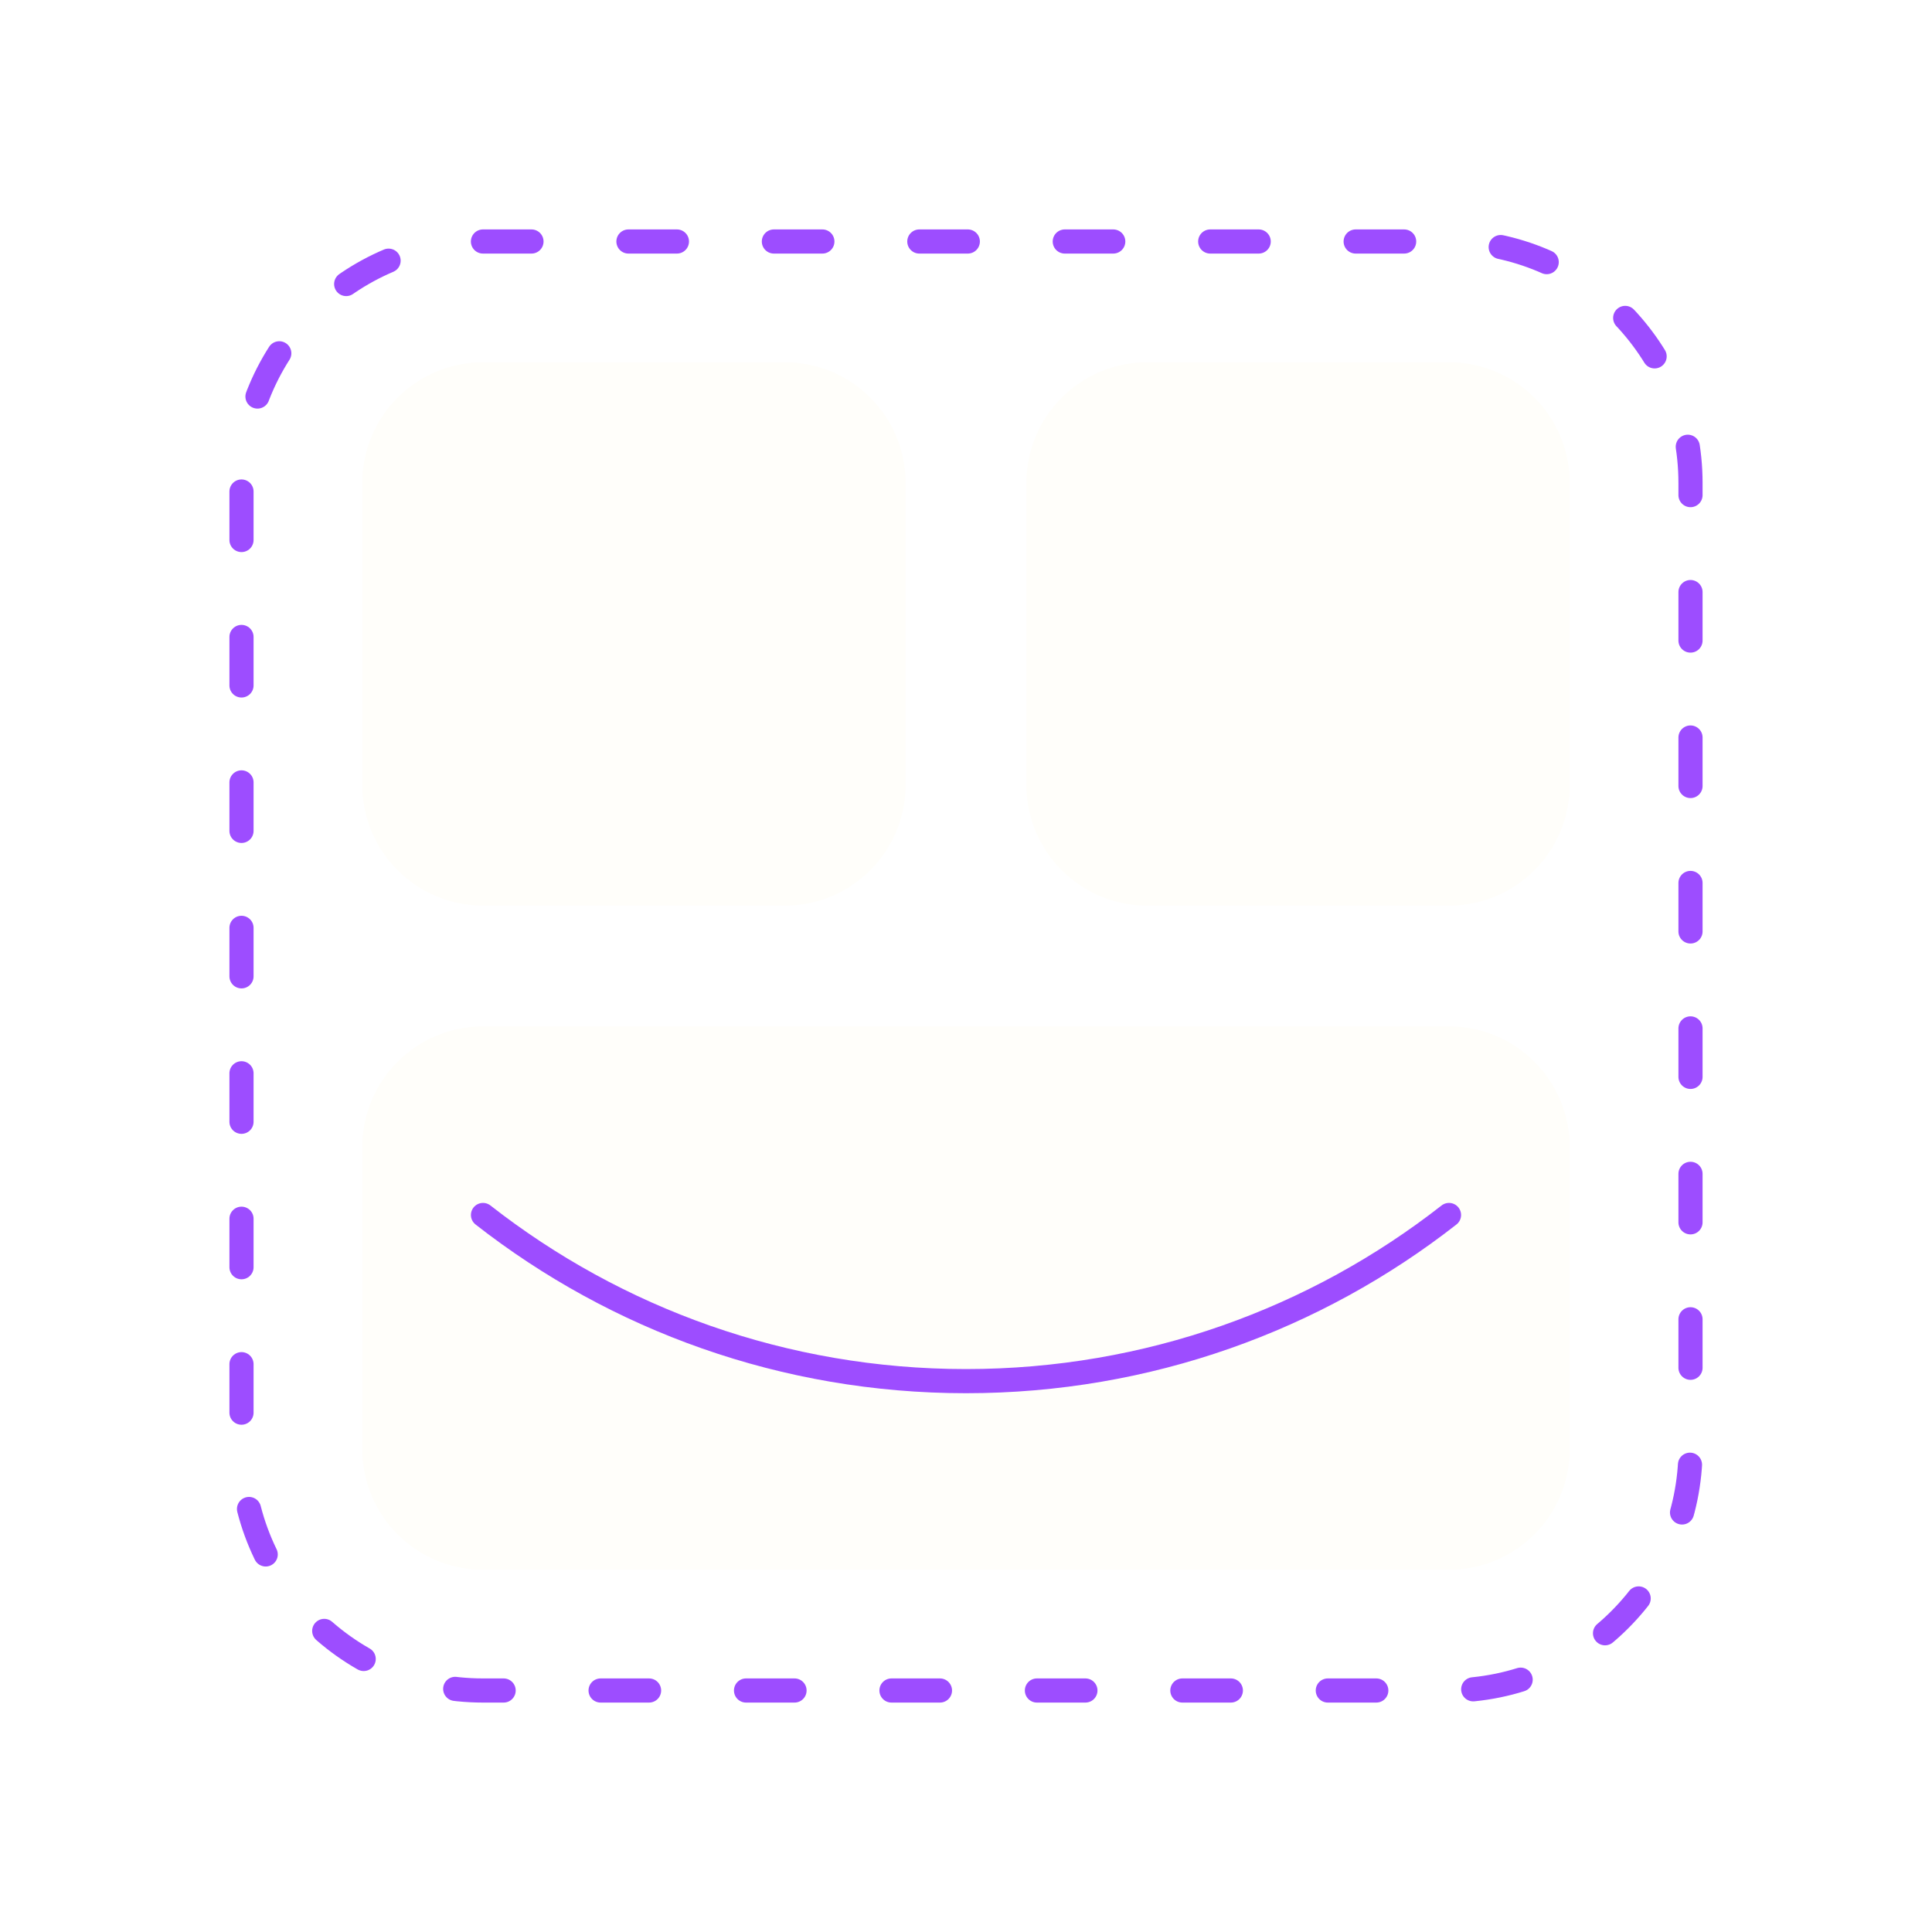
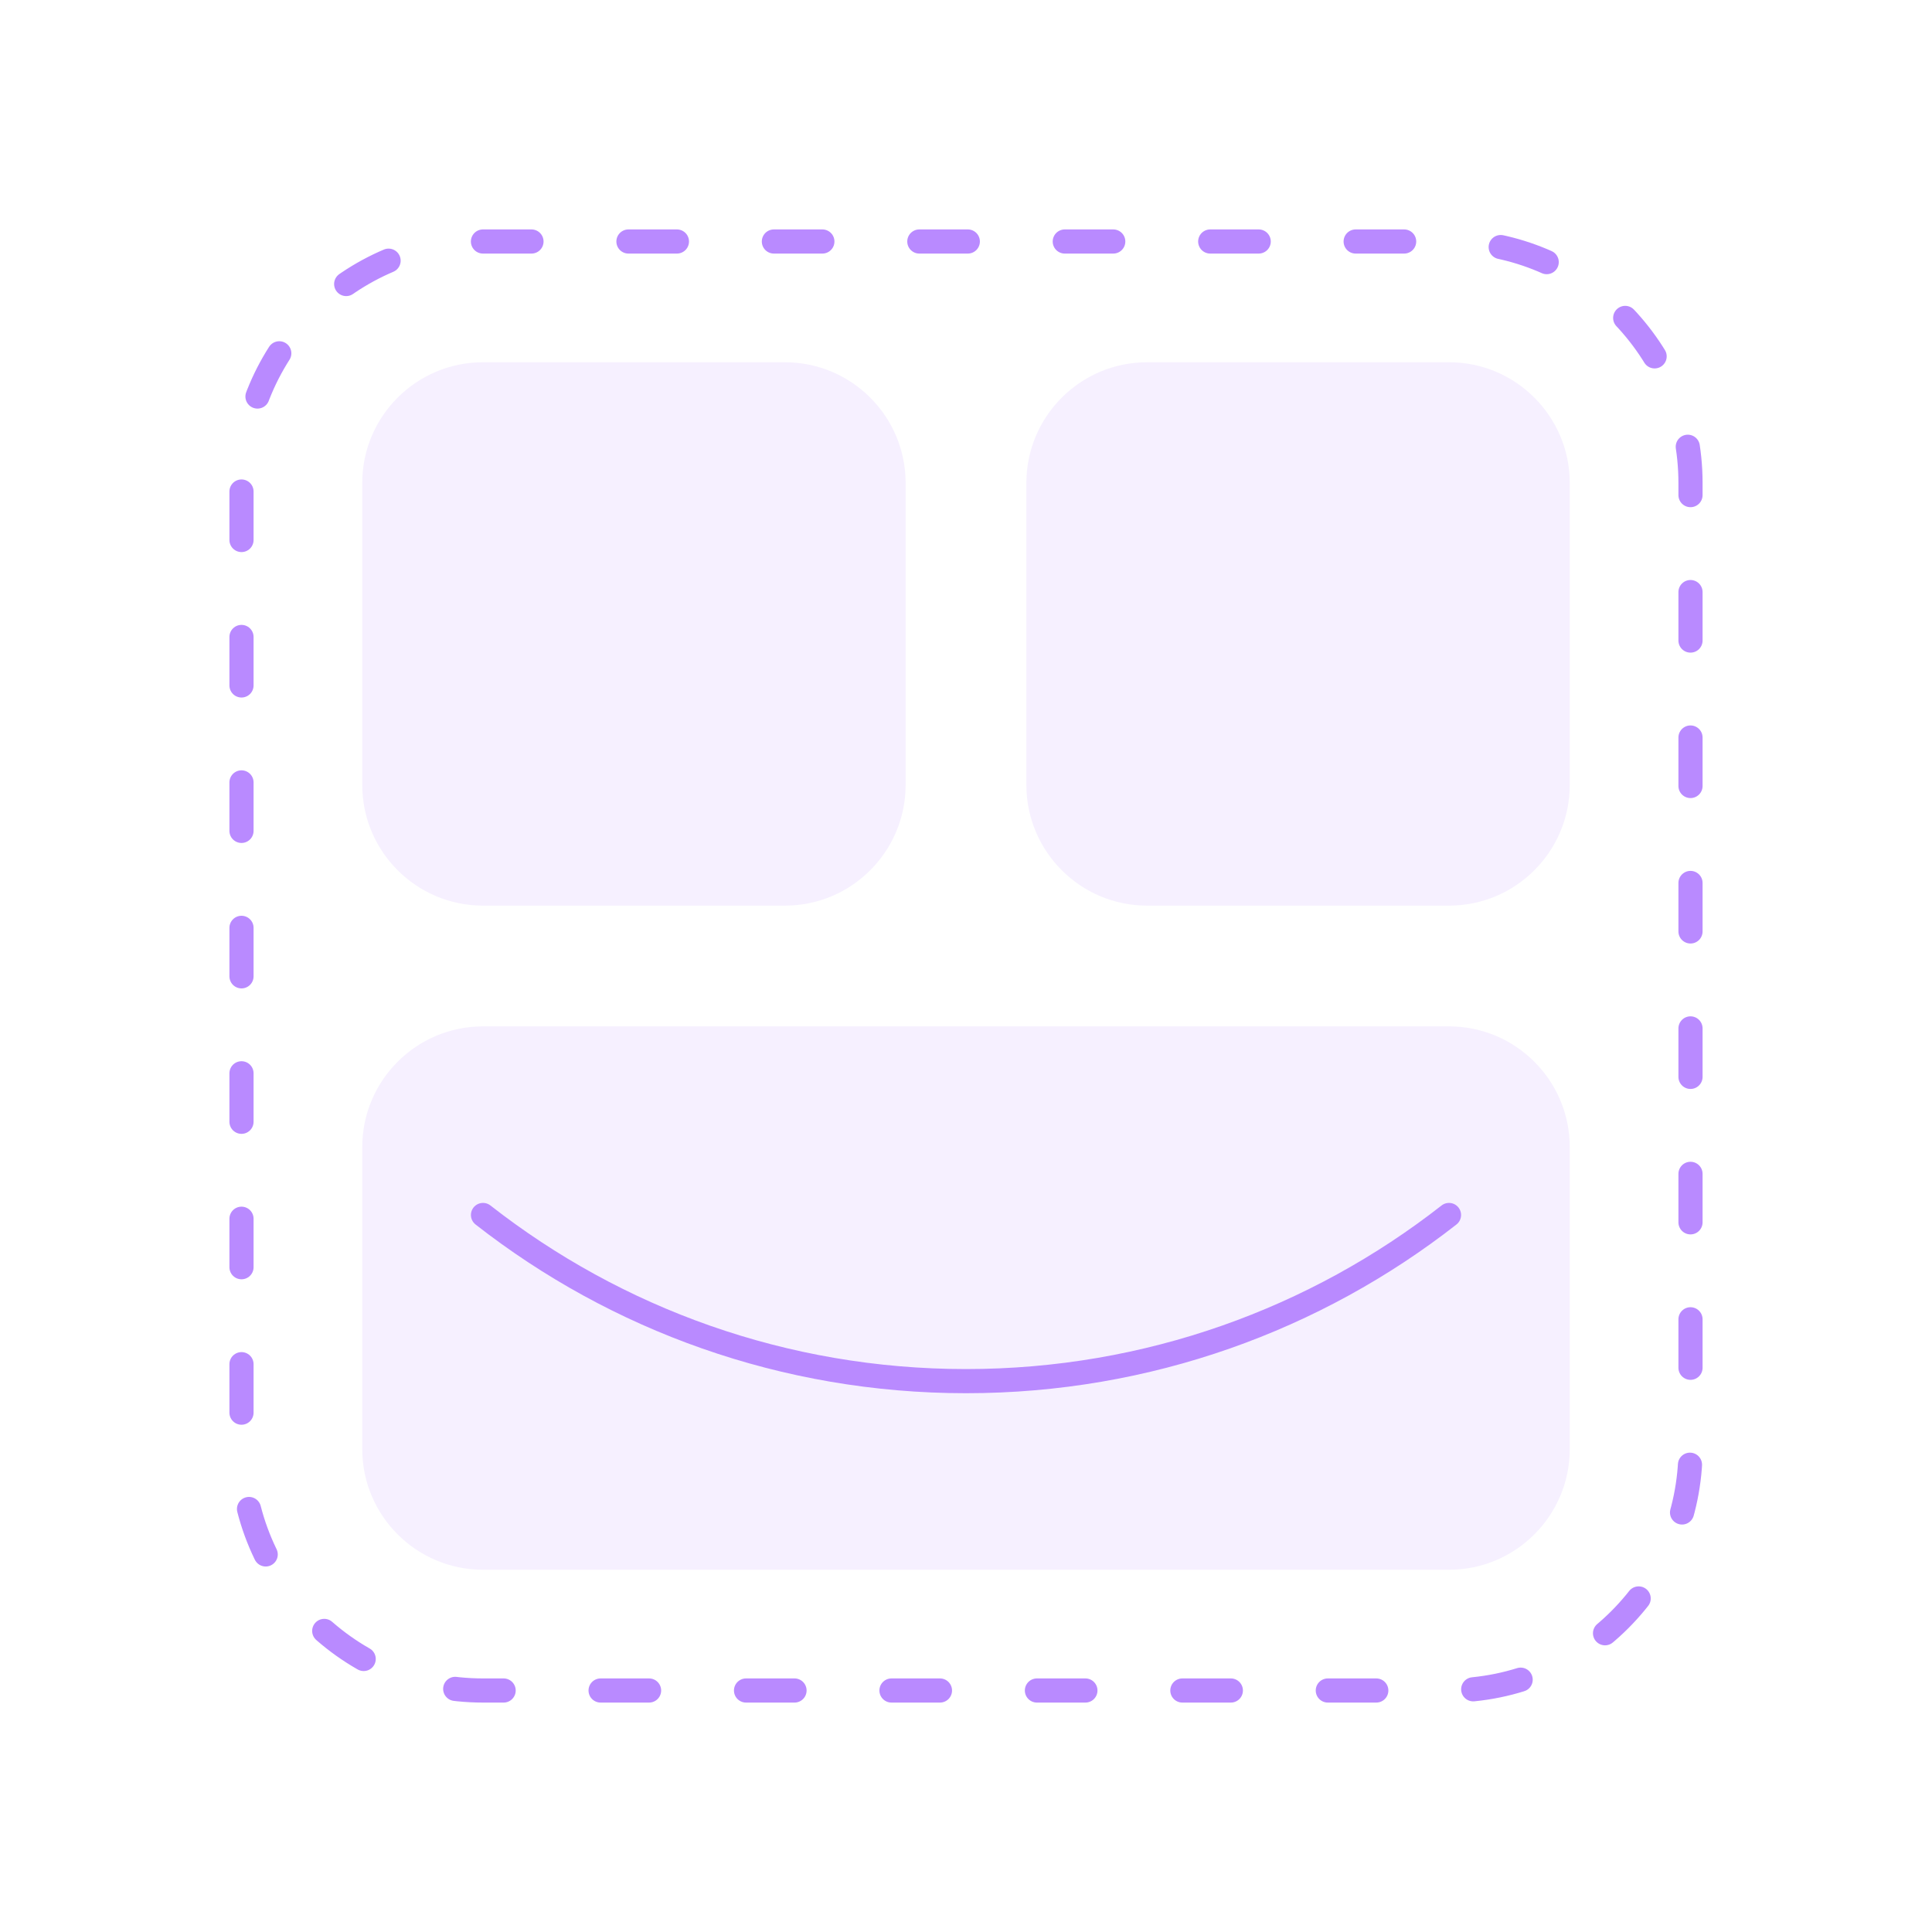
<svg xmlns="http://www.w3.org/2000/svg" version="1.1" id="Layer_1" x="0px" y="0px" width="800px" height="800px" viewBox="0 0 800 800" style="enable-background:new 0 0 800 800;" xml:space="preserve">
  <style type="text/css">
	.st0{fill:none;stroke:#4a4550;stroke-width:5;stroke-miterlimit:10;}
	.st1{fill:none;stroke:#4a4550;stroke-width:10;stroke-miterlimit:10;}
- 	.st2{fill:#FFFEFA;}
- 	.st3{fill:none;stroke:#9d4dff;stroke-width:5;stroke-miterlimit:10;}
- 	.st4{fill:none;stroke:#9d4dff;stroke-width:10;stroke-miterlimit:10;}
- 	.st5{fill:#9d4dff;}
- 	.st6{fill:none;stroke:#9d4dff;stroke-width:10;stroke-linecap:round;stroke-linejoin:round;stroke-dasharray:20.075,40.15;}
- 	.st7{fill:none;stroke:#9d4dff;stroke-width:10;stroke-linecap:round;stroke-linejoin:round;stroke-dasharray:20.197,40.394;}
- 	.st8{fill:none;stroke:#9d4dff;stroke-width:10;stroke-linecap:round;stroke-linejoin:round;stroke-miterlimit:10;}
+ 	.st2{fill:#f6f0ff;}
+ 	.st3{fill:none;stroke:#b98aff;stroke-width:5;stroke-miterlimit:10;}
+ 	.st4{fill:none;stroke:#b98aff;stroke-width:10;stroke-miterlimit:10;}
+ 	.st5{fill:#b98aff;}
+ 	.st6{fill:none;stroke:#b98aff;stroke-width:10;stroke-linecap:round;stroke-linejoin:round;stroke-dasharray:20.075,40.15;}
+ 	.st7{fill:none;stroke:#b98aff;stroke-width:10;stroke-linecap:round;stroke-linejoin:round;stroke-dasharray:20.197,40.394;}
+ 	.st8{fill:none;stroke:#b98aff;stroke-width:10;stroke-linecap:round;stroke-linejoin:round;stroke-miterlimit:10;}
</style>
  <g>
    <path class="st6" d="M200,100h400c55.2,0,100,44.8,100,100v400c0,55.2-44.8,100-100,100H200c-55.2,0-100-44.8-100-100V200   C100,144.8,144.8,100,200,100z" />
  </g>
  <path class="st2" d="M200,425h400c27.6,0,50,22.4,50,50v125c0,27.6-22.4,50-50,50H200c-27.6,0-50-22.4-50-50V475  C150,447.4,172.4,425,200,425z" />
  <g>
    <path class="st2" d="M200,150h125c27.6,0,50,22.4,50,50v125c0,27.6-22.4,50-50,50H200c-27.6,0-50-22.4-50-50V200   C150,172.4,172.4,150,200,150z" />
  </g>
  <g>
    <path class="st2" d="M475,150h125c27.6,0,50,22.4,50,50v125c0,27.6-22.4,50-50,50H475c-27.6,0-50-22.4-50-50V200   C425,172.4,447.4,150,475,150z" />
  </g>
  <path class="st8" d="M200,503.1c55.1,43.1,124.6,68.8,200,68.8h0c75.4,0,144.9-25.7,200-68.8" />
</svg>
